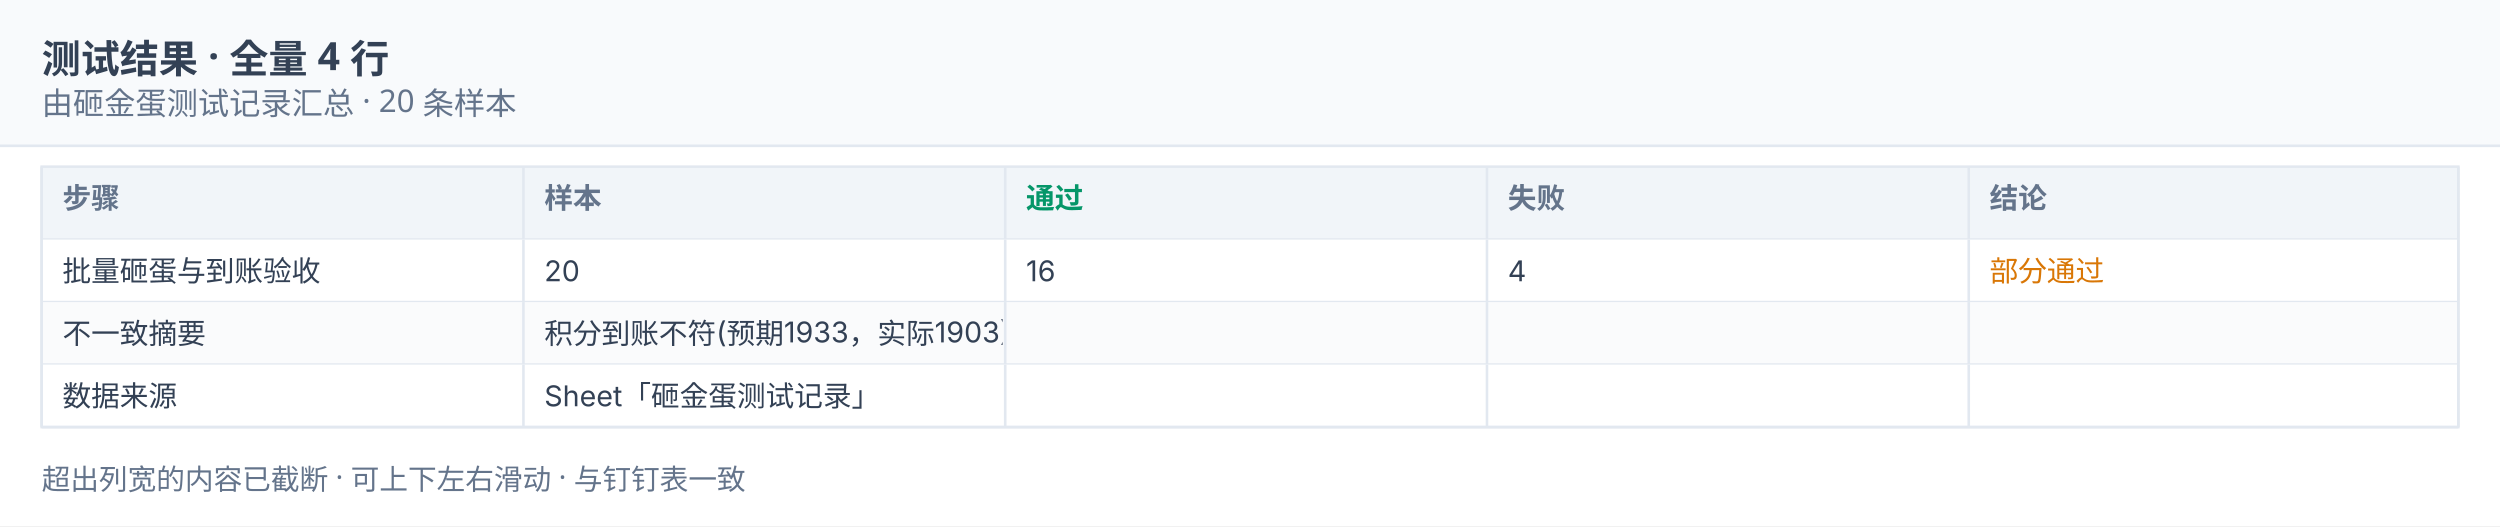
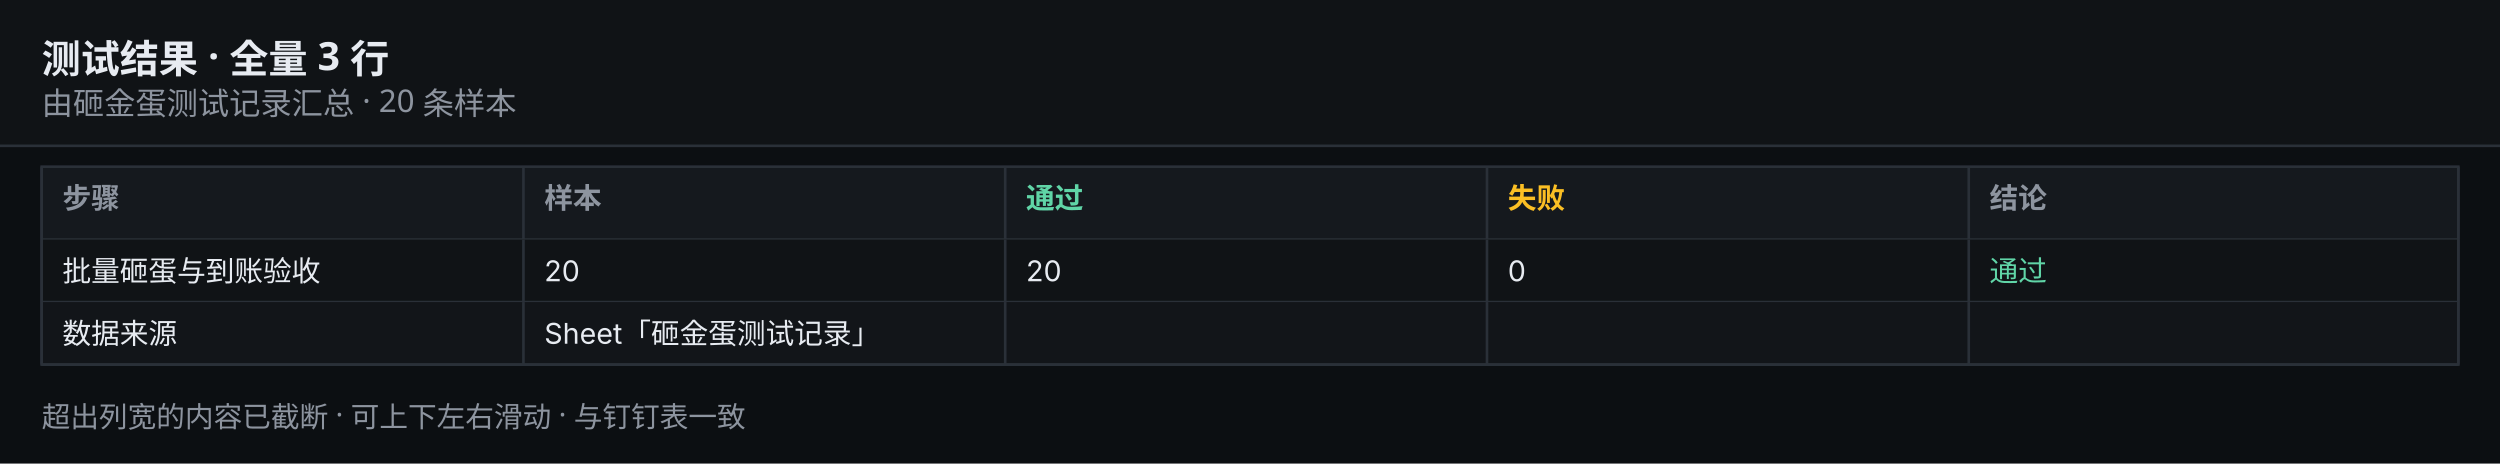
- <svg xmlns="http://www.w3.org/2000/svg" viewBox="0 0 960 202" width="960" height="202">
-   <rect width="960" height="202" fill="#ffffff" />
-   <rect width="960" height="56" fill="#f8fafc" />
-   <line x1="0" y1="56" x2="960" y2="56" stroke="#e2e8f0" />
-   <text x="16" y="28" fill="#334155" font-size="15" font-weight="700" font-family="system-ui">测试结果 · 全量 4 行</text>
-   <text x="16" y="44" fill="#64748b" font-size="12" font-family="system-ui">由砸金蛋测试记录汇总 · 20 条样本</text>
-   <rect x="16" y="64" width="928" height="0" fill="none" stroke="#e2e8f0" stroke-width="0" />
-   <rect x="16" y="64" width="928" height="28" fill="#f1f5f9" />
-   <line x1="16" y1="92" x2="944" y2="92" stroke="#e2e8f0" />
-   <line x1="16" y1="64" x2="16" y2="92" stroke="#e2e8f0" />
+ <svg xmlns="http://www.w3.org/2000/svg" viewBox="0 0 960 178" width="960" height="178">
+   <rect width="960" height="178" fill="#0c0f12" />
+   <rect width="960" height="56" fill="#101316" />
+   <line x1="0" y1="56" x2="960" y2="56" stroke="#2a3038" />
+   <text x="16" y="28" fill="#e7ebf1" font-size="15" font-weight="700" font-family="system-ui">测试结果 · 全量 3 行</text>
+   <text x="16" y="44" fill="#8d949f" font-size="12" font-family="system-ui">由砸金蛋测试记录汇总 · 20 条样本</text>
+   <rect x="16" y="64" width="928" height="0" fill="none" stroke="#2a3038" stroke-width="0" />
+   <rect x="16" y="64" width="928" height="28" fill="#15191e" />
+   <line x1="16" y1="92" x2="944" y2="92" stroke="#2a3038" />
+   <line x1="16" y1="64" x2="16" y2="92" stroke="#2a3038" />
  <clipPath id="clip_0_0">
    <rect x="17" y="65" width="183" height="26" />
  </clipPath>
-   <text clip-path="url(#clip_0_0)" x="24" y="80" fill="#64748b" font-size="11" font-weight="600" font-family="system-ui, -apple-system, sans-serif">步骤</text>
-   <line x1="201" y1="64" x2="201" y2="92" stroke="#e2e8f0" />
+   <text clip-path="url(#clip_0_0)" x="24" y="80" fill="#8d949f" font-size="11" font-weight="600" font-family="system-ui, -apple-system, sans-serif">步骤</text>
+   <line x1="201" y1="64" x2="201" y2="92" stroke="#2a3038" />
  <clipPath id="clip_0_1">
    <rect x="202" y="65" width="183" height="26" />
  </clipPath>
-   <text clip-path="url(#clip_0_1)" x="209" y="80" fill="#64748b" font-size="11" font-weight="600" font-family="system-ui, -apple-system, sans-serif">样本</text>
-   <line x1="386" y1="64" x2="386" y2="92" stroke="#e2e8f0" />
+   <text clip-path="url(#clip_0_1)" x="209" y="80" fill="#8d949f" font-size="11" font-weight="600" font-family="system-ui, -apple-system, sans-serif">样本</text>
+   <line x1="386" y1="64" x2="386" y2="92" stroke="#2a3038" />
  <clipPath id="clip_0_2">
    <rect x="387" y="65" width="183" height="26" />
  </clipPath>
-   <text clip-path="url(#clip_0_2)" x="394" y="80" fill="#059669" font-size="11" font-weight="600" font-family="system-ui, -apple-system, sans-serif">通过</text>
-   <line x1="571" y1="64" x2="571" y2="92" stroke="#e2e8f0" />
+   <text clip-path="url(#clip_0_2)" x="394" y="80" fill="#60d5a7" font-size="11" font-weight="600" font-family="system-ui, -apple-system, sans-serif">通过</text>
+   <line x1="571" y1="64" x2="571" y2="92" stroke="#2a3038" />
  <clipPath id="clip_0_3">
    <rect x="572" y="65" width="183" height="26" />
  </clipPath>
-   <text clip-path="url(#clip_0_3)" x="579" y="80" fill="#64748b" font-size="11" font-weight="600" font-family="system-ui, -apple-system, sans-serif">失败</text>
-   <line x1="756" y1="64" x2="756" y2="92" stroke="#e2e8f0" />
-   <line x1="944" y1="64" x2="944" y2="92" stroke="#e2e8f0" />
+   <text clip-path="url(#clip_0_3)" x="579" y="80" fill="#fbbf24" font-size="11" font-weight="600" font-family="system-ui, -apple-system, sans-serif">失败</text>
+   <line x1="756" y1="64" x2="756" y2="92" stroke="#2a3038" />
+   <line x1="944" y1="64" x2="944" y2="92" stroke="#2a3038" />
  <clipPath id="clip_0_4">
    <rect x="757" y="65" width="186" height="26" />
  </clipPath>
-   <text clip-path="url(#clip_0_4)" x="764" y="80" fill="#64748b" font-size="11" font-weight="600" font-family="system-ui, -apple-system, sans-serif">结论</text>
-   <rect x="16" y="92" width="928" height="24" fill="#ffffff" />
-   <line x1="16" y1="116" x2="944" y2="116" stroke="#e2e8f0" />
-   <line x1="16" y1="92" x2="16" y2="116" stroke="#e2e8f0" />
+   <text clip-path="url(#clip_0_4)" x="764" y="80" fill="#8d949f" font-size="11" font-weight="600" font-family="system-ui, -apple-system, sans-serif">结论</text>
+   <rect x="16" y="92" width="928" height="24" fill="#101316" />
+   <line x1="16" y1="116" x2="944" y2="116" stroke="#2a3038" />
+   <line x1="16" y1="92" x2="16" y2="116" stroke="#2a3038" />
  <clipPath id="clip_1_0">
    <rect x="17" y="93" width="183" height="22" />
  </clipPath>
-   <text clip-path="url(#clip_1_0)" x="24" y="108" fill="#334155" font-size="11" font-family="system-ui, -apple-system, sans-serif">批量砸蛋与到账验收</text>
-   <line x1="201" y1="92" x2="201" y2="116" stroke="#e2e8f0" />
+   <text clip-path="url(#clip_1_0)" x="24" y="108" fill="#e7ebf1" font-size="11" font-family="system-ui, -apple-system, sans-serif">批量砸蛋与到账验收</text>
+   <line x1="201" y1="92" x2="201" y2="116" stroke="#2a3038" />
  <clipPath id="clip_1_1">
    <rect x="202" y="93" width="183" height="22" />
  </clipPath>
-   <text clip-path="url(#clip_1_1)" x="209" y="108" fill="#334155" font-size="11" font-family="system-ui, -apple-system, sans-serif">20</text>
-   <line x1="386" y1="92" x2="386" y2="116" stroke="#e2e8f0" />
+   <text clip-path="url(#clip_1_1)" x="209" y="108" fill="#e7ebf1" font-size="11" font-family="system-ui, -apple-system, sans-serif">20</text>
+   <line x1="386" y1="92" x2="386" y2="116" stroke="#2a3038" />
  <clipPath id="clip_1_2">
    <rect x="387" y="93" width="183" height="22" />
  </clipPath>
-   <text clip-path="url(#clip_1_2)" x="394" y="108" fill="#334155" font-size="11" font-family="system-ui, -apple-system, sans-serif">16</text>
-   <line x1="571" y1="92" x2="571" y2="116" stroke="#e2e8f0" />
+   <text clip-path="url(#clip_1_2)" x="394" y="108" fill="#e7ebf1" font-size="11" font-family="system-ui, -apple-system, sans-serif">20</text>
+   <line x1="571" y1="92" x2="571" y2="116" stroke="#2a3038" />
  <clipPath id="clip_1_3">
    <rect x="572" y="93" width="183" height="22" />
  </clipPath>
-   <text clip-path="url(#clip_1_3)" x="579" y="108" fill="#334155" font-size="11" font-family="system-ui, -apple-system, sans-serif">4</text>
-   <line x1="756" y1="92" x2="756" y2="116" stroke="#e2e8f0" />
-   <line x1="944" y1="92" x2="944" y2="116" stroke="#e2e8f0" />
+   <text clip-path="url(#clip_1_3)" x="579" y="108" fill="#e7ebf1" font-size="11" font-family="system-ui, -apple-system, sans-serif">0</text>
+   <line x1="756" y1="92" x2="756" y2="116" stroke="#2a3038" />
+   <line x1="944" y1="92" x2="944" y2="116" stroke="#2a3038" />
  <clipPath id="clip_1_4">
    <rect x="757" y="93" width="186" height="22" />
  </clipPath>
-   <text clip-path="url(#clip_1_4)" x="764" y="108" fill="#d97706" font-size="11" font-family="system-ui, -apple-system, sans-serif">部分通过</text>
-   <rect x="16" y="116" width="928" height="24" fill="#fafbfc" />
-   <line x1="16" y1="140" x2="944" y2="140" stroke="#e2e8f0" />
-   <line x1="16" y1="116" x2="16" y2="140" stroke="#e2e8f0" />
+   <text clip-path="url(#clip_1_4)" x="764" y="108" fill="#60d5a7" font-size="11" font-family="system-ui, -apple-system, sans-serif">通过</text>
+   <rect x="16" y="116" width="928" height="24" fill="#121519" />
+   <line x1="16" y1="140" x2="944" y2="140" stroke="#2a3038" />
+   <line x1="16" y1="116" x2="16" y2="140" stroke="#2a3038" />
  <clipPath id="clip_2_0">
    <rect x="17" y="117" width="183" height="22" />
  </clipPath>
-   <text clip-path="url(#clip_2_0)" x="24" y="132" fill="#334155" font-size="11" font-family="system-ui, -apple-system, sans-serif">不一致摘要</text>
-   <line x1="201" y1="116" x2="201" y2="140" stroke="#e2e8f0" />
+   <text clip-path="url(#clip_2_0)" x="24" y="132" fill="#e7ebf1" font-size="11" font-family="system-ui, -apple-system, sans-serif">数据来源</text>
+   <line x1="201" y1="116" x2="201" y2="140" stroke="#2a3038" />
  <clipPath id="clip_2_1">
    <rect x="202" y="117" width="183" height="22" />
  </clipPath>
-   <text clip-path="url(#clip_2_1)" x="209" y="132" fill="#334155" font-size="11" font-family="system-ui, -apple-system, sans-serif">积分到账不符(预期1933，实际1903)；积分到账不符(预期636，实际606)；积分到账不符(预期1943，实际1903)</text>
-   <line x1="386" y1="116" x2="386" y2="140" stroke="#e2e8f0" />
+   <text clip-path="url(#clip_2_1)" x="209" y="132" fill="#e7ebf1" font-size="11" font-family="system-ui, -apple-system, sans-serif">Sheet「砸金蛋测试记录」</text>
+   <line x1="386" y1="116" x2="386" y2="140" stroke="#2a3038" />
  <clipPath id="clip_2_2">
    <rect x="387" y="117" width="183" height="22" />
  </clipPath>
-   <text clip-path="url(#clip_2_2)" x="394" y="132" fill="#334155" font-size="11" font-family="system-ui, -apple-system, sans-serif" />
-   <line x1="571" y1="116" x2="571" y2="140" stroke="#e2e8f0" />
+   <text clip-path="url(#clip_2_2)" x="394" y="132" fill="#e7ebf1" font-size="11" font-family="system-ui, -apple-system, sans-serif" />
+   <line x1="571" y1="116" x2="571" y2="140" stroke="#2a3038" />
  <clipPath id="clip_2_3">
    <rect x="572" y="117" width="183" height="22" />
  </clipPath>
-   <text clip-path="url(#clip_2_3)" x="579" y="132" fill="#334155" font-size="11" font-family="system-ui, -apple-system, sans-serif" />
-   <line x1="756" y1="116" x2="756" y2="140" stroke="#e2e8f0" />
-   <line x1="944" y1="116" x2="944" y2="140" stroke="#e2e8f0" />
+   <text clip-path="url(#clip_2_3)" x="579" y="132" fill="#e7ebf1" font-size="11" font-family="system-ui, -apple-system, sans-serif" />
+   <line x1="756" y1="116" x2="756" y2="140" stroke="#2a3038" />
+   <line x1="944" y1="116" x2="944" y2="140" stroke="#2a3038" />
  <clipPath id="clip_2_4">
    <rect x="757" y="117" width="186" height="22" />
  </clipPath>
-   <text clip-path="url(#clip_2_4)" x="764" y="132" fill="#334155" font-size="11" font-family="system-ui, -apple-system, sans-serif" />
-   <rect x="16" y="140" width="928" height="24" fill="#ffffff" />
-   <line x1="16" y1="164" x2="944" y2="164" stroke="#e2e8f0" />
-   <line x1="16" y1="140" x2="16" y2="164" stroke="#e2e8f0" />
-   <clipPath id="clip_3_0">
-     <rect x="17" y="141" width="183" height="22" />
-   </clipPath>
-   <text clip-path="url(#clip_3_0)" x="24" y="156" fill="#334155" font-size="11" font-family="system-ui, -apple-system, sans-serif">数据来源</text>
-   <line x1="201" y1="140" x2="201" y2="164" stroke="#e2e8f0" />
-   <clipPath id="clip_3_1">
-     <rect x="202" y="141" width="183" height="22" />
-   </clipPath>
-   <text clip-path="url(#clip_3_1)" x="209" y="156" fill="#334155" font-size="11" font-family="system-ui, -apple-system, sans-serif">Sheet「砸金蛋测试记录」</text>
-   <line x1="386" y1="140" x2="386" y2="164" stroke="#e2e8f0" />
-   <clipPath id="clip_3_2">
-     <rect x="387" y="141" width="183" height="22" />
-   </clipPath>
-   <text clip-path="url(#clip_3_2)" x="394" y="156" fill="#334155" font-size="11" font-family="system-ui, -apple-system, sans-serif" />
-   <line x1="571" y1="140" x2="571" y2="164" stroke="#e2e8f0" />
-   <clipPath id="clip_3_3">
-     <rect x="572" y="141" width="183" height="22" />
-   </clipPath>
-   <text clip-path="url(#clip_3_3)" x="579" y="156" fill="#334155" font-size="11" font-family="system-ui, -apple-system, sans-serif" />
-   <line x1="756" y1="140" x2="756" y2="164" stroke="#e2e8f0" />
-   <line x1="944" y1="140" x2="944" y2="164" stroke="#e2e8f0" />
-   <clipPath id="clip_3_4">
-     <rect x="757" y="141" width="186" height="22" />
-   </clipPath>
-   <text clip-path="url(#clip_3_4)" x="764" y="156" fill="#334155" font-size="11" font-family="system-ui, -apple-system, sans-serif" />
-   <rect x="16" y="64" width="928" height="100" fill="none" stroke="#e2e8f0" />
-   <text x="16" y="188" fill="#64748b" font-size="11" font-family="system-ui">超出列宽的内容已截断 · 可上下左右滑动 · 与钉钉表一致</text>
+   <text clip-path="url(#clip_2_4)" x="764" y="132" fill="#e7ebf1" font-size="11" font-family="system-ui, -apple-system, sans-serif" />
+   <rect x="16" y="64" width="928" height="76" fill="none" stroke="#2a3038" />
+   <text x="16" y="164" fill="#8d949f" font-size="11" font-family="system-ui">超出列宽的内容已截断 · 可上下左右滑动 · 与钉钉表一致</text>
</svg>
